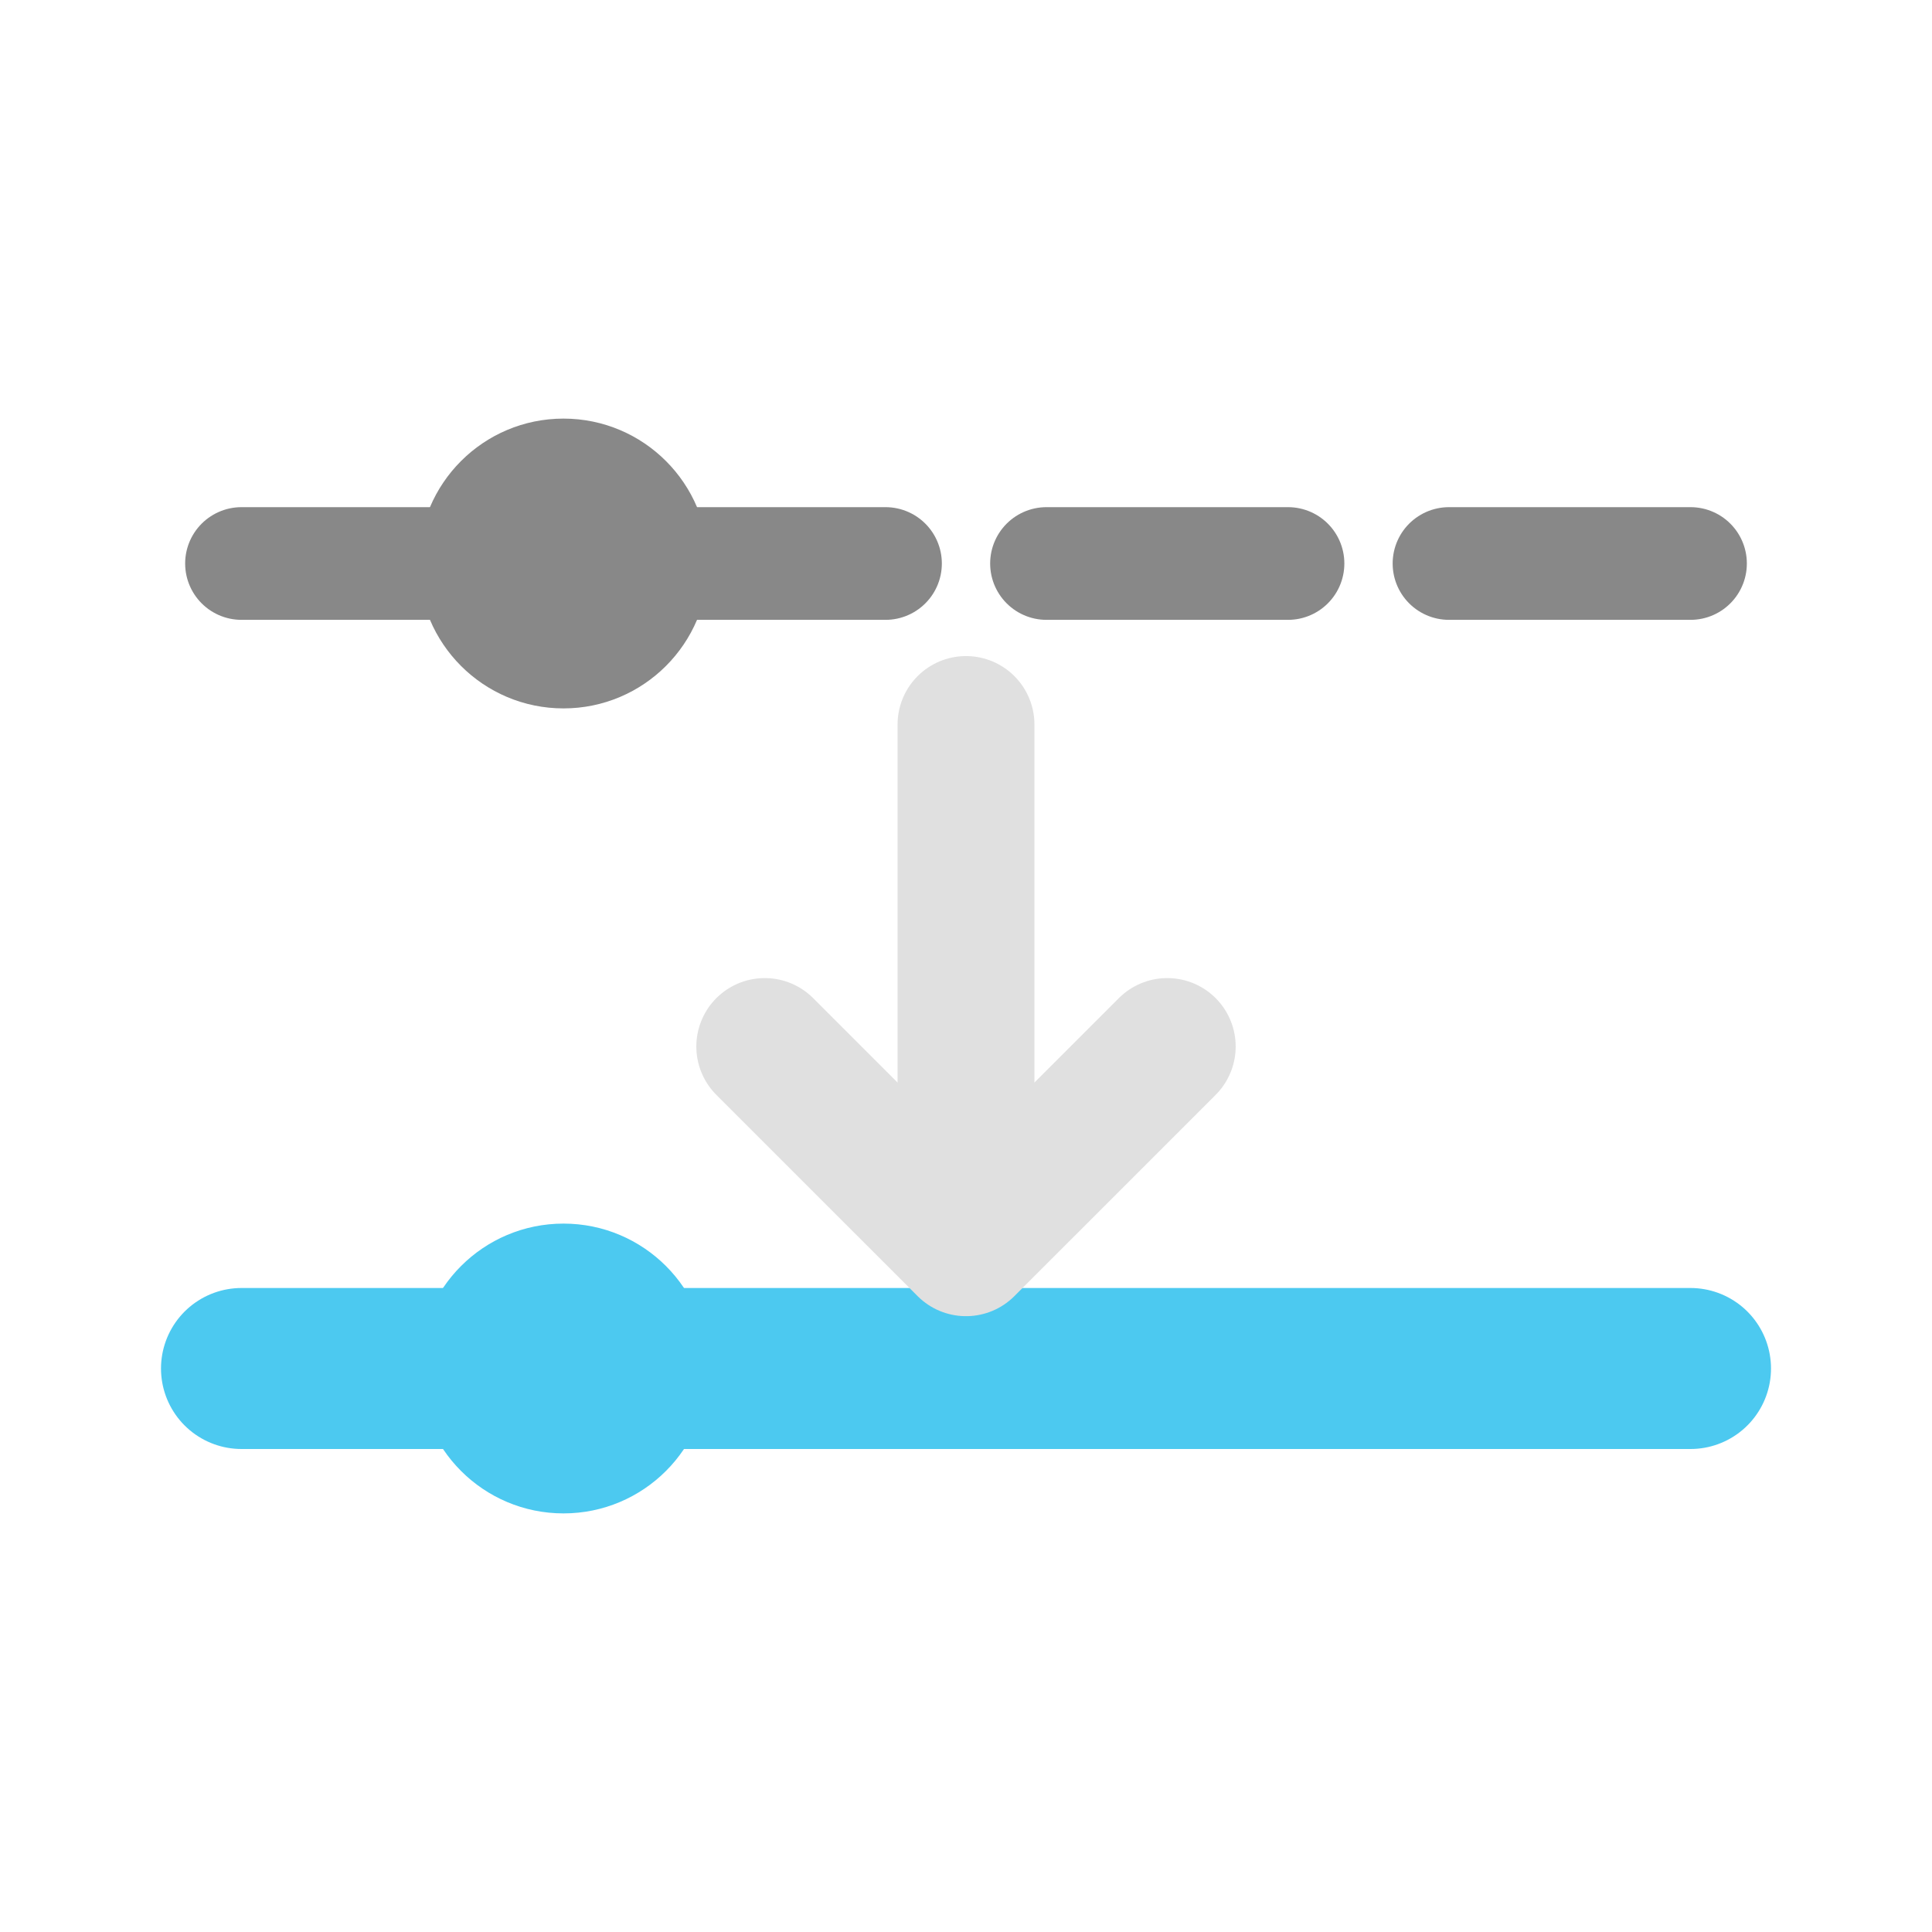
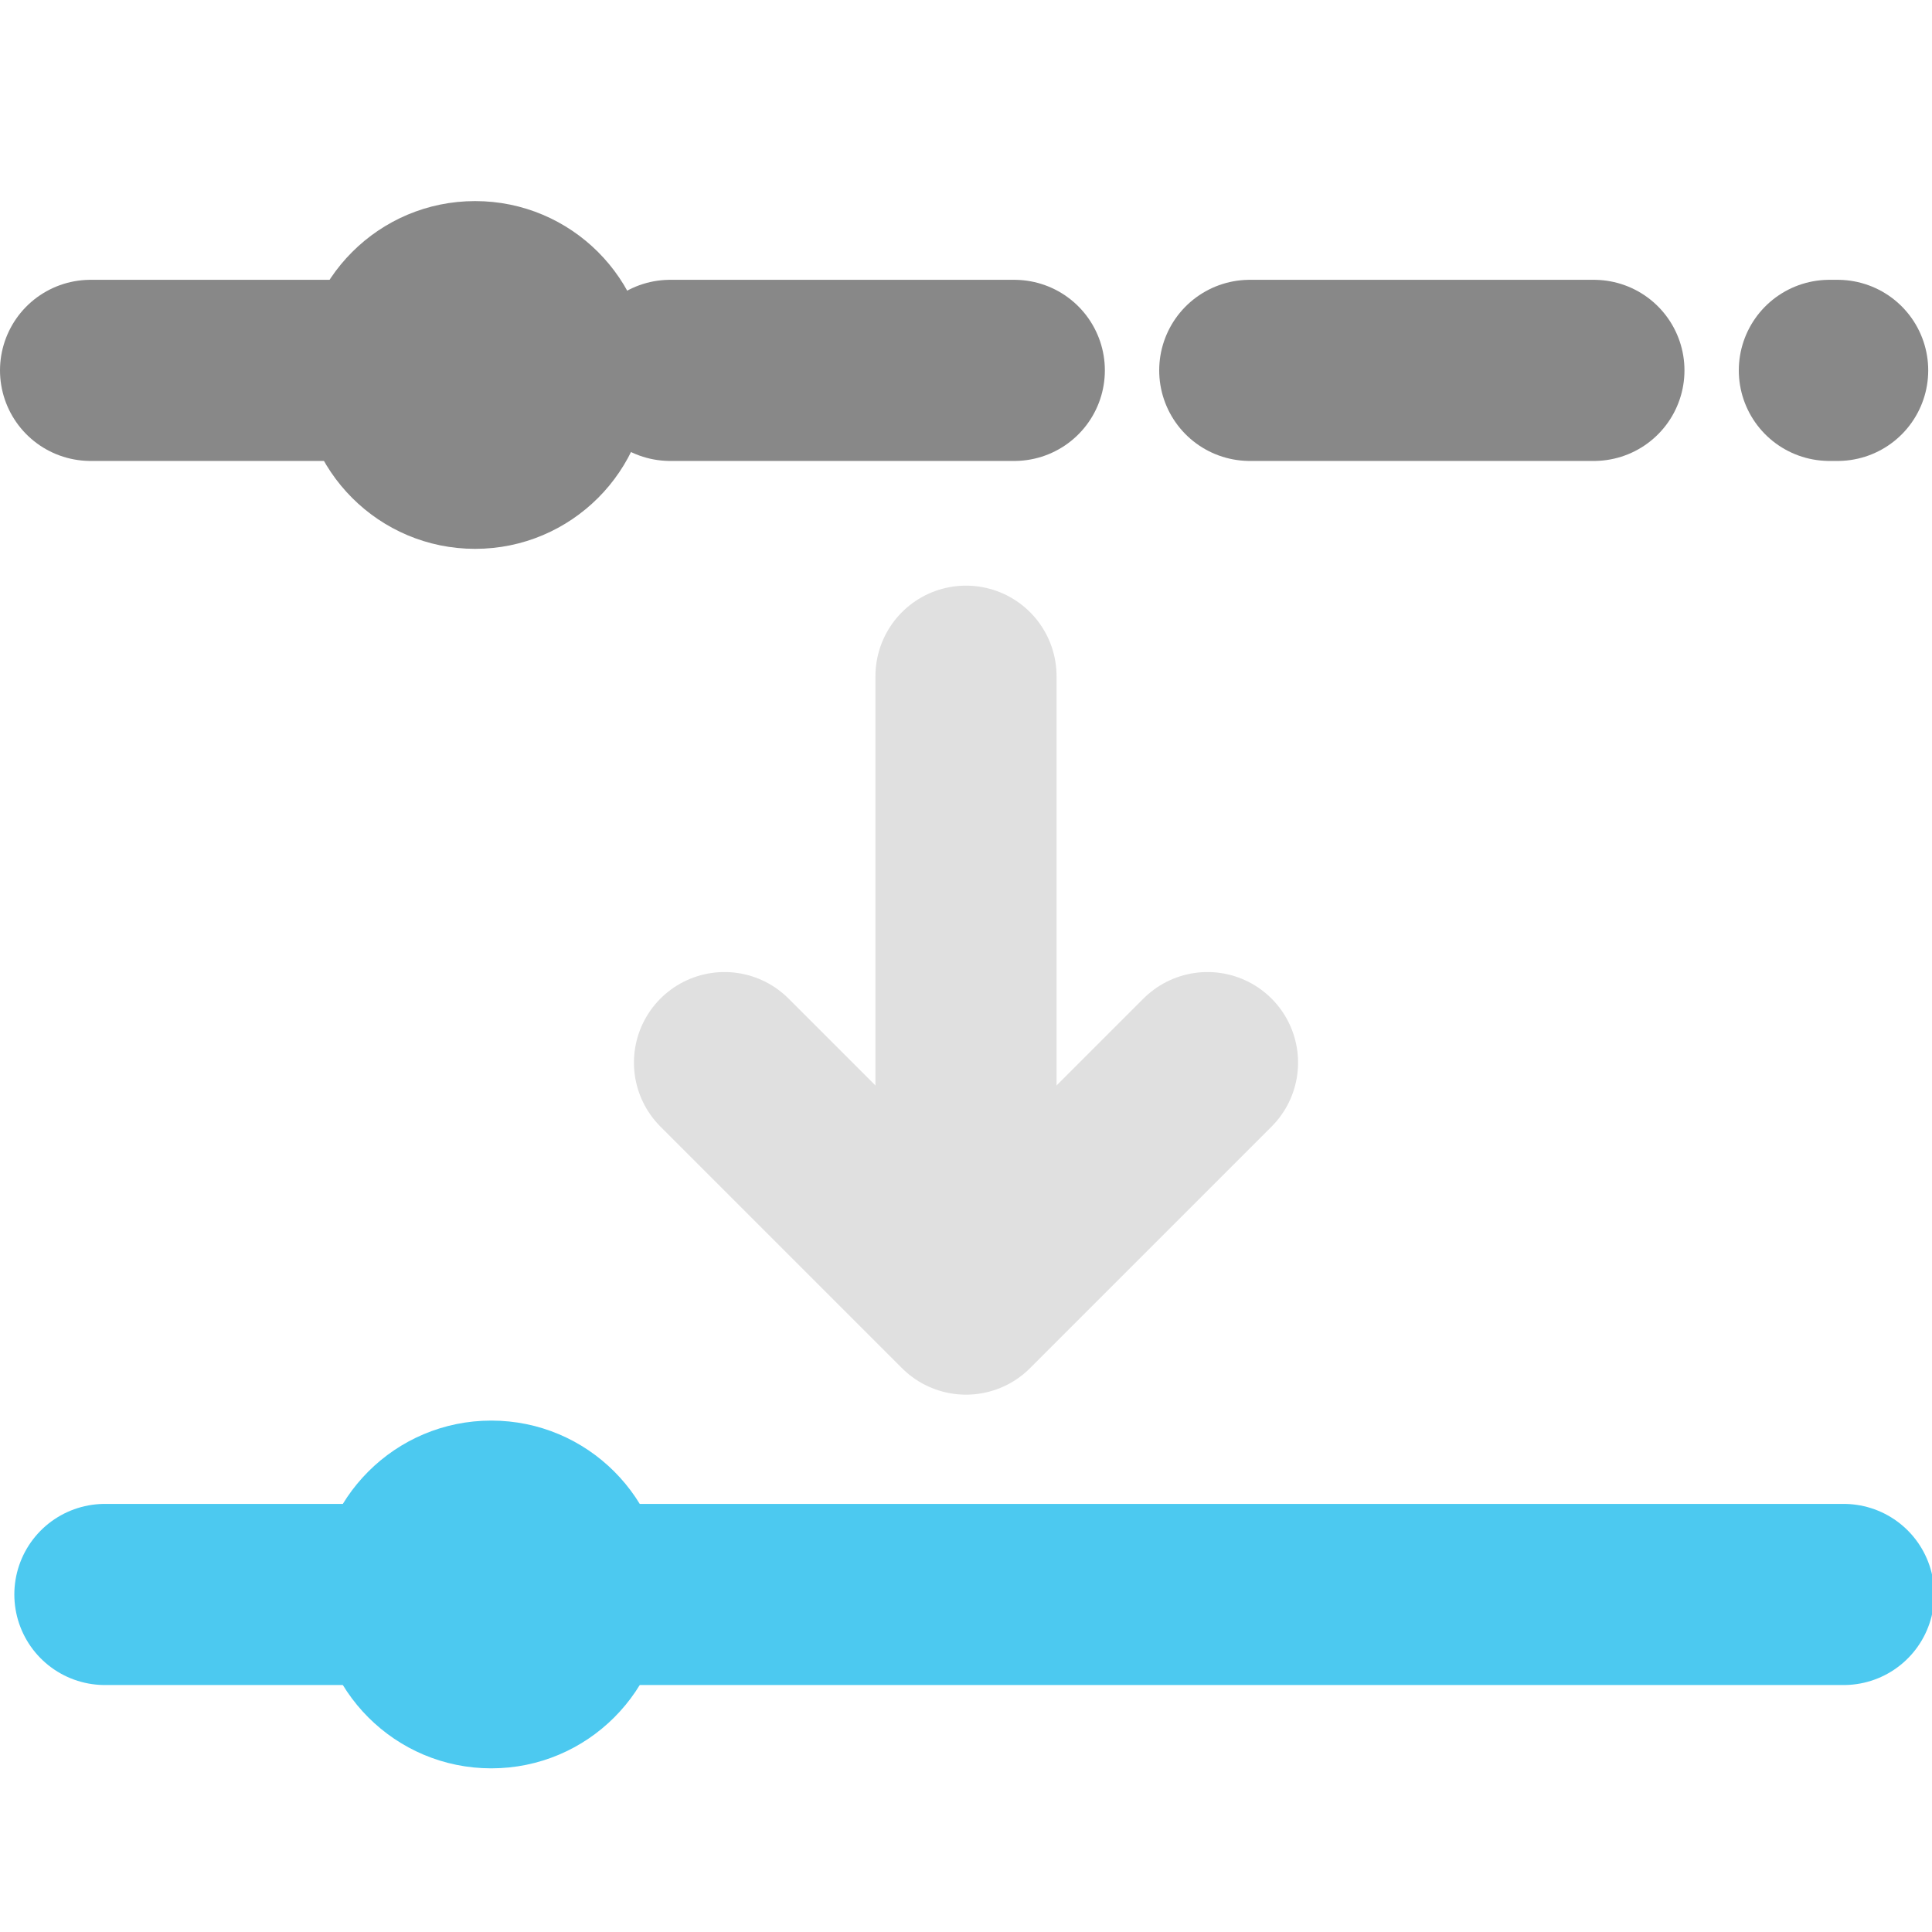
- <svg xmlns="http://www.w3.org/2000/svg" viewBox="0 0 24 24" width="64" height="64">
-   <line x1="3" y1="7" x2="21" y2="7" stroke="#888" stroke-width="1.4" stroke-linecap="round" stroke-dasharray="3 2" />
-   <line x1="3" y1="17" x2="21" y2="17" stroke="#4cc9f0" stroke-width="2" stroke-linecap="round" />
-   <line x1="12" y1="9" x2="12" y2="14" stroke="#e0e0e0" stroke-width="1.7" stroke-linecap="round" />
-   <polyline points="9.5,13 12,15.5 14.5,13" fill="none" stroke="#e0e0e0" stroke-width="1.7" stroke-linecap="round" stroke-linejoin="round" />
-   <circle cx="7" cy="7" r="1.8" fill="#888" />
-   <circle cx="7" cy="17" r="1.8" fill="#4cc9f0" />
+ <svg xmlns="http://www.w3.org/2000/svg" viewBox="0 0 24 24" width="64" height="64" version="1.1" id="svg4">
+   <defs id="defs4" />
+   <line x1="1.125" y1="4.601" x2="22.828" y2="4.601" stroke="#888888" stroke-width="1.527" stroke-linecap="round" stroke-dasharray="3, 2" id="line1" style="stroke-width:2.25;stroke-dasharray:4.275, 2.925;stroke-dashoffset:0" />
+   <line x1="1.303" y1="19.807" x2="22.903" y2="19.807" stroke="#4cc9f0" stroke-width="2.4" stroke-linecap="round" id="line2" style="stroke-width:2.25;stroke-dasharray:none" />
+   <line x1="12" y1="8.4" x2="12" y2="14.4" stroke="#e0e0e0" stroke-width="2.04" stroke-linecap="round" id="line3" style="stroke-width:2.25;stroke-dasharray:none" />
+   <polyline points="9.5,13 12,15.5 14.5,13" fill="none" stroke="#e0e0e0" stroke-width="1.7" stroke-linecap="round" stroke-linejoin="round" id="polyline3" transform="matrix(1.2,0,0,1.2,-2.4,-2.4)" style="stroke-width:1.875;stroke-dasharray:none" />
+   <circle cx="5.902" cy="4.658" r="2.16" fill="#888888" id="circle3" style="stroke-width:1.5;stroke-dasharray:none" />
+   <circle cx="6.103" cy="19.807" r="2.16" fill="#4cc9f0" id="circle4" style="stroke-width:1.5;stroke-dasharray:none" />
</svg>
